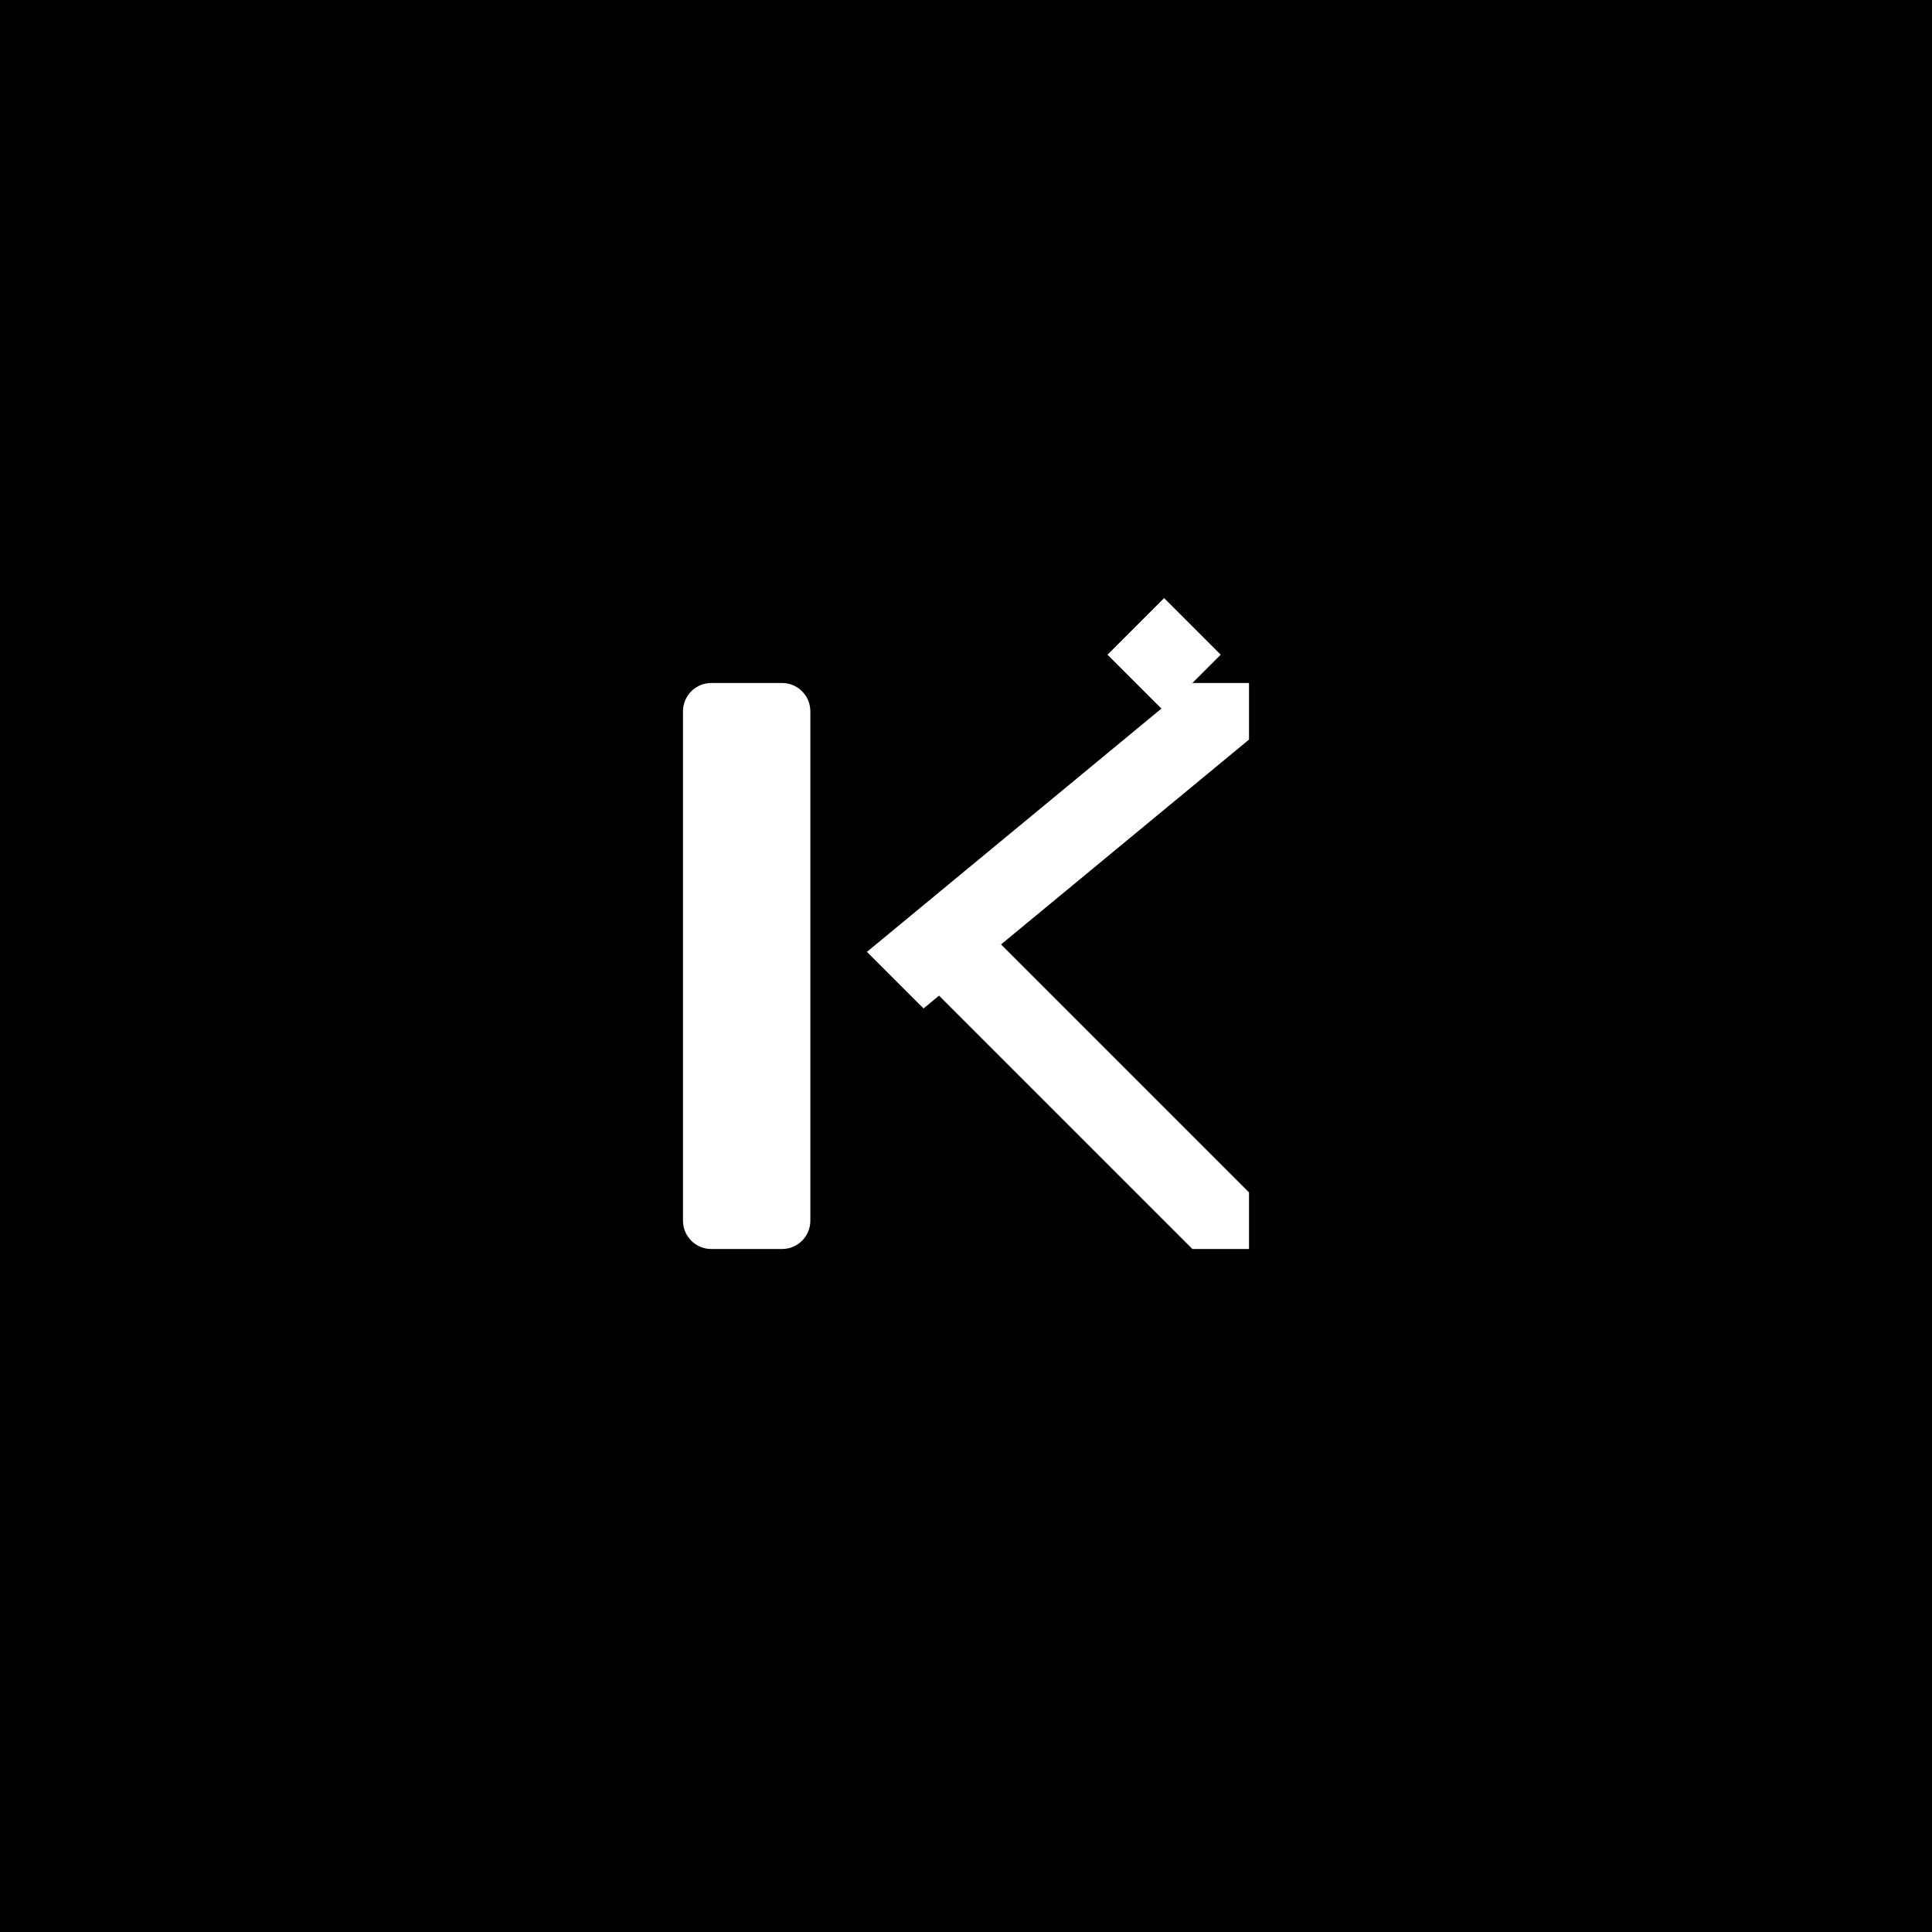
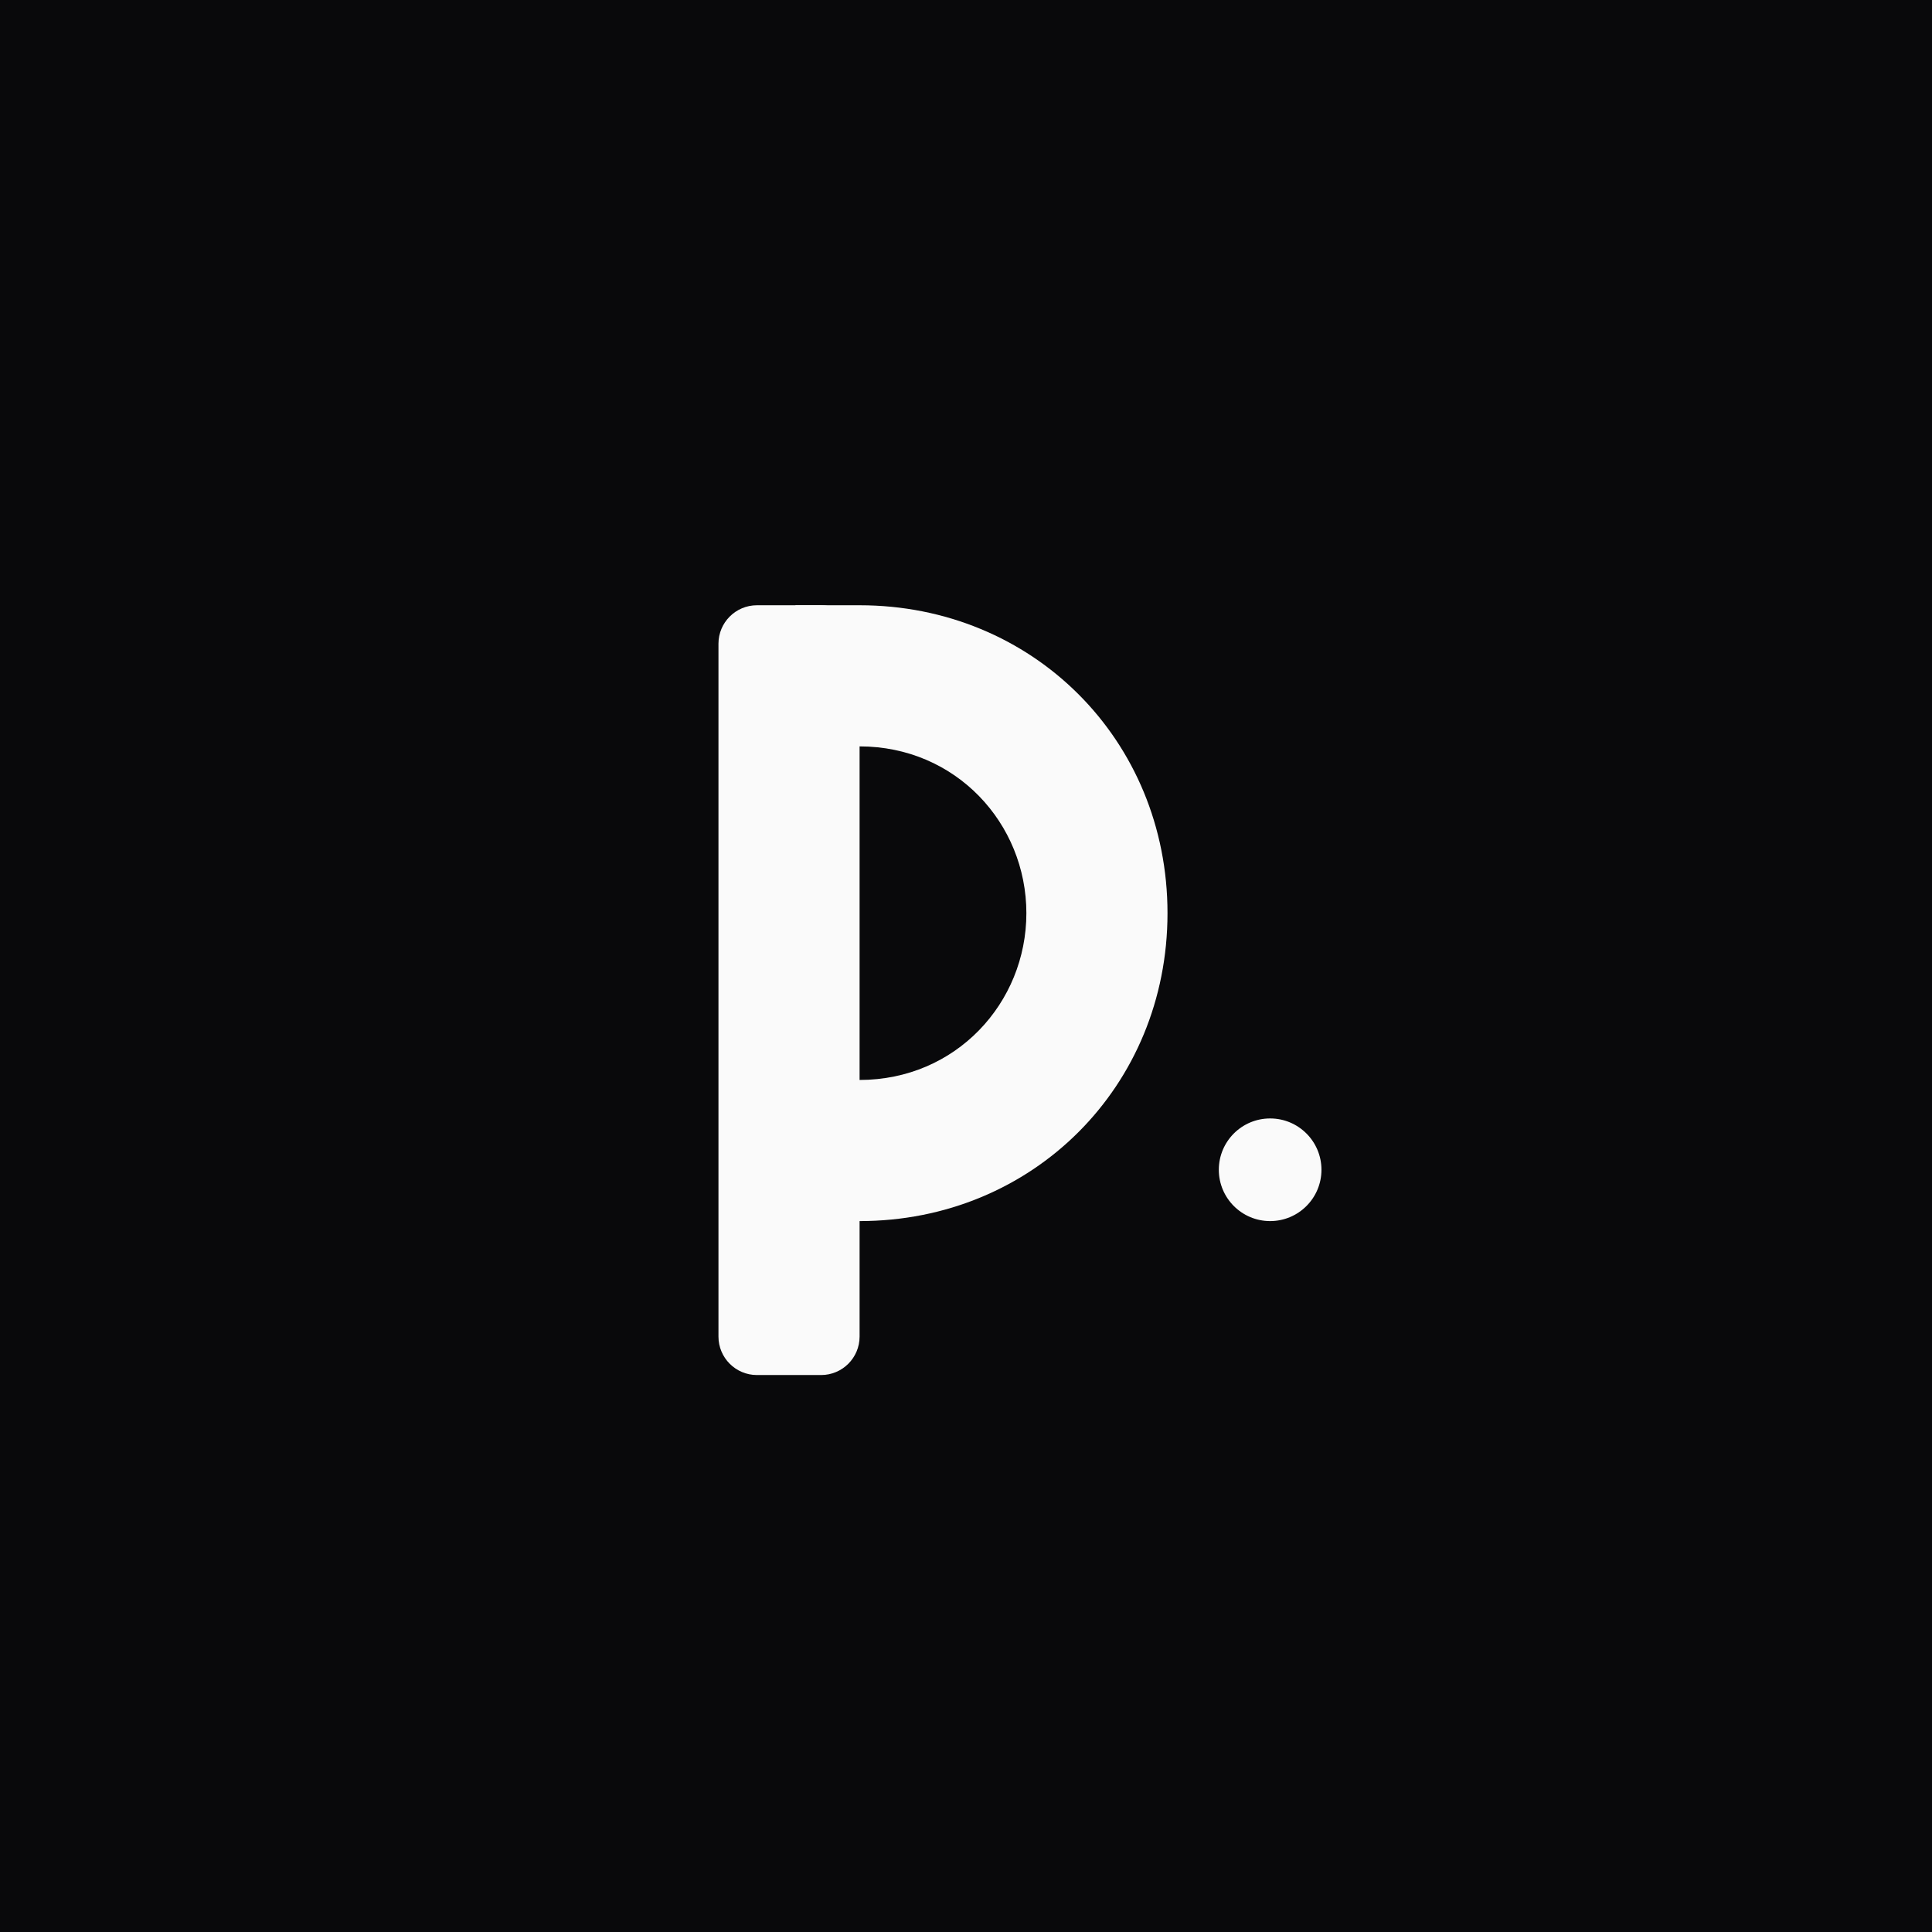
<svg xmlns="http://www.w3.org/2000/svg" width="512" height="512" viewBox="0 0 512 512" fill="none">
-   <rect width="512" height="512" fill="#000000" />
-   <g transform="translate(136, 136) scale(7.5)">
-     <rect x="6" y="6" width="4.5" height="20" rx="1" fill="#FFFFFF" />
-     <polygon points="12.5,15.5 24,6 26,6 26,8 14.5,17.5" fill="#FFFFFF" />
-     <polygon points="13.5,15.5 24,26 26,26 26,24 16,14" fill="#FFFFFF" />
-     <polygon points="21,5 23,3 25,5 23,7" fill="#FFFFFF" />
+   <rect width="512" height="512" fill="#09090B" />
+   <g transform="translate(170, 140) scale(0.85)">
+     <rect x="24" y="24" width="44" height="240" rx="12" fill="#FAFAFA" />
+     <path d="M68 24C122 24 164 66 164 120C164 174 122 216 68 216H48V172H68C98 172 120 148 120 120C120 92 98 68 68 68H48V24H68Z" fill="#FAFAFA" />
+     <circle cx="196" cy="200" r="16" fill="#FAFAFA" />
  </g>
</svg>
